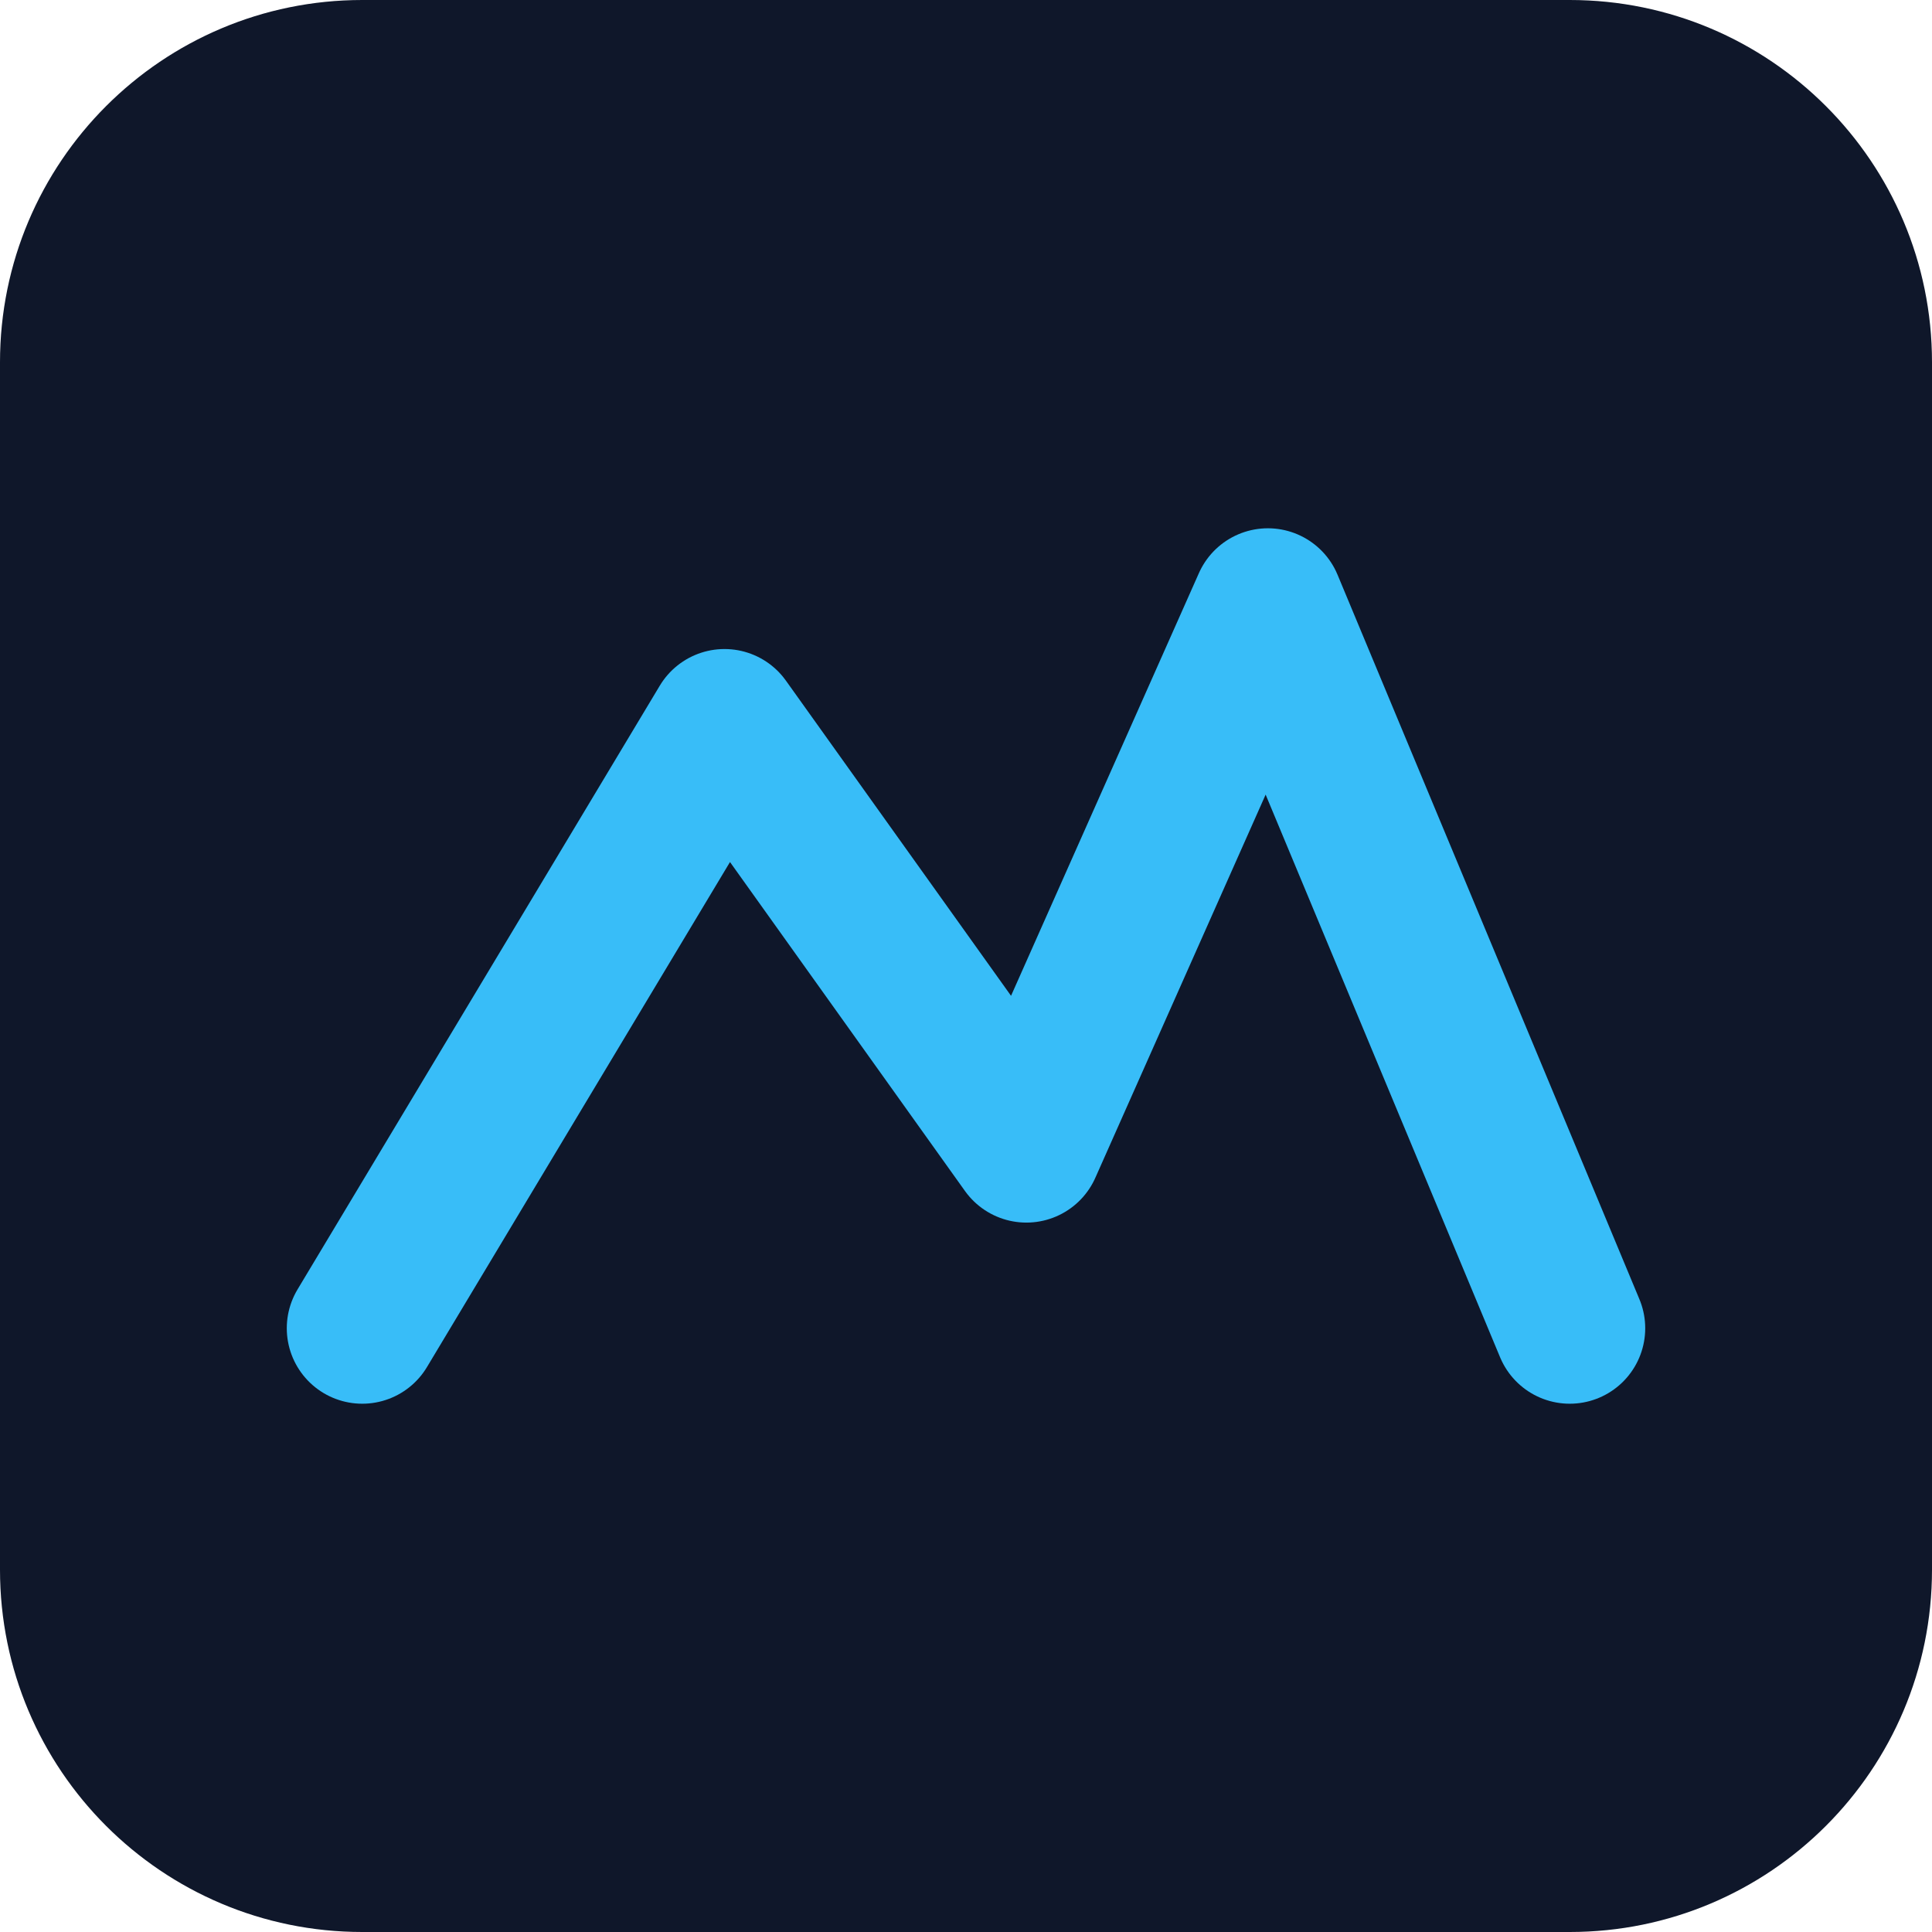
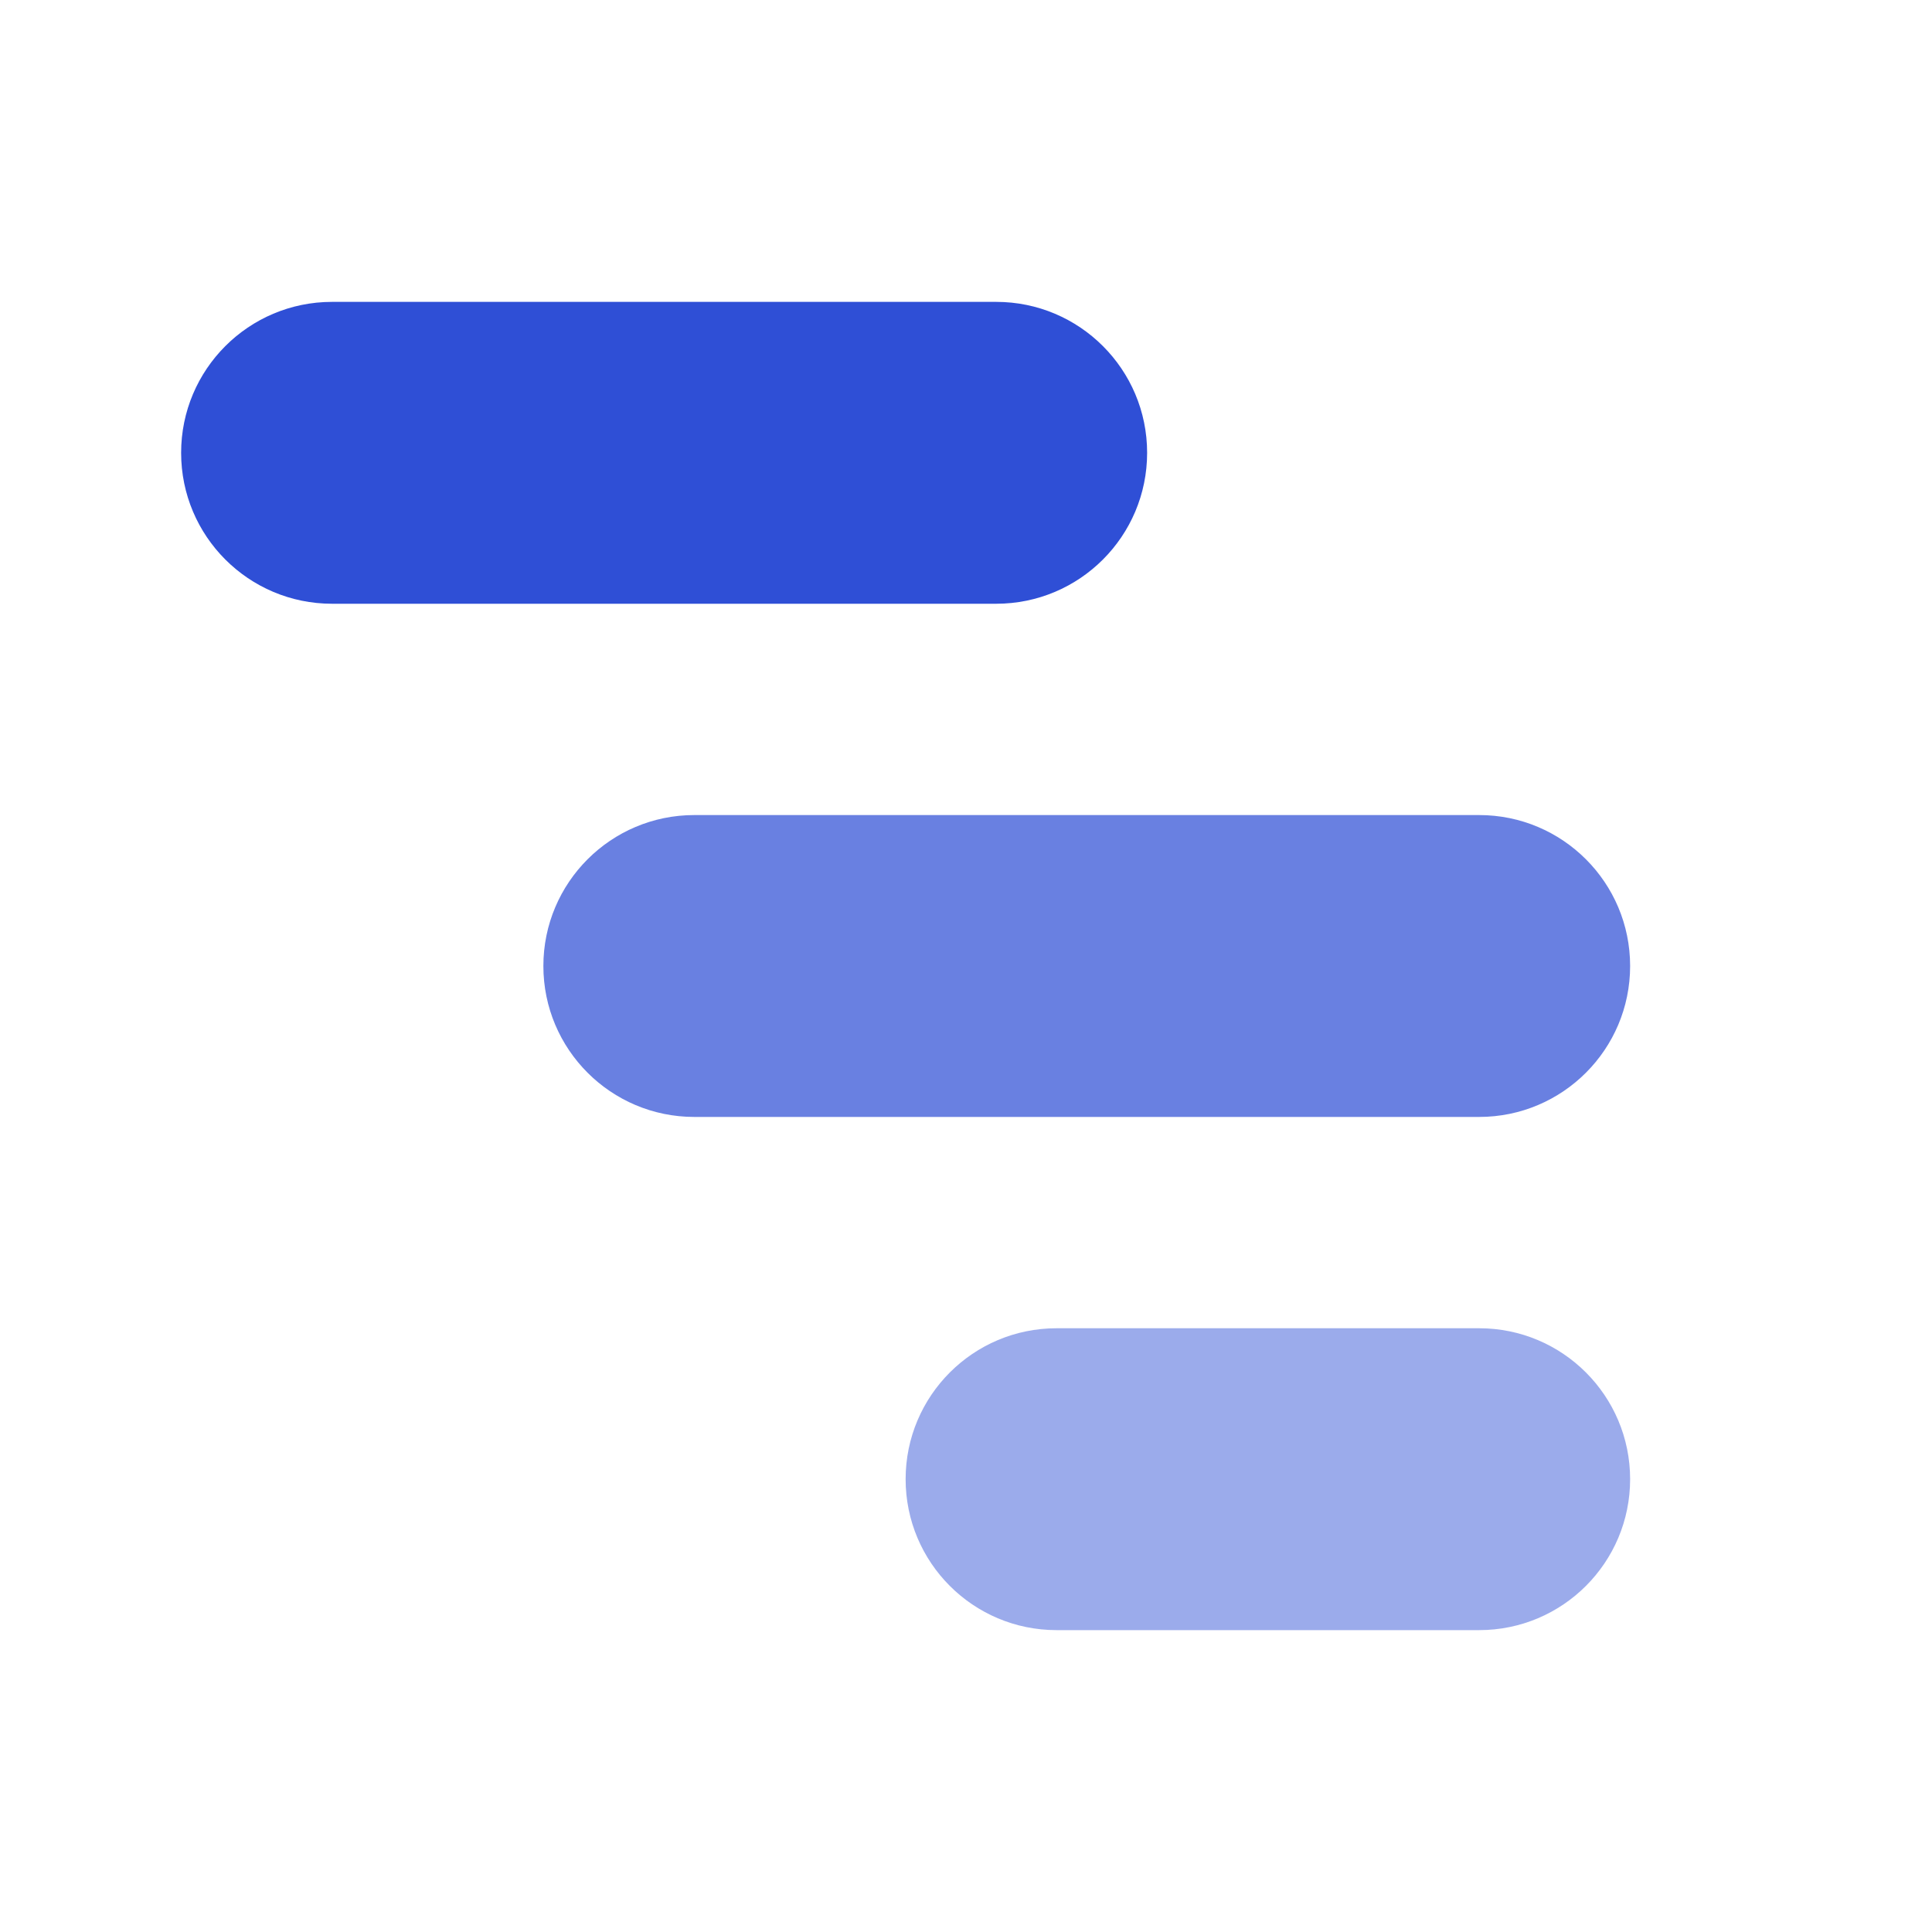
<svg xmlns="http://www.w3.org/2000/svg" viewBox="0 0 32 32">
-   <rect width="32" height="32" rx="6" fill="#0f172a" />
-   <path d="M6 22 L12 12 L17 19 L21 10 L26 22" fill="none" stroke="#38bdf8" stroke-width="2.5" stroke-linecap="round" stroke-linejoin="round" />
+   <style>rect{fill:#2f4fd6}@media (prefers-color-scheme:dark){rect{fill:#7d95ff}}</style>
+   <rect x="3" y="5" width="16" height="5" rx="2.5" />
+   <rect x="9" y="13.5" width="18" height="5" rx="2.5" opacity=".72" />
+   <rect x="15" y="22" width="12" height="5" rx="2.5" opacity=".48" />
</svg>
